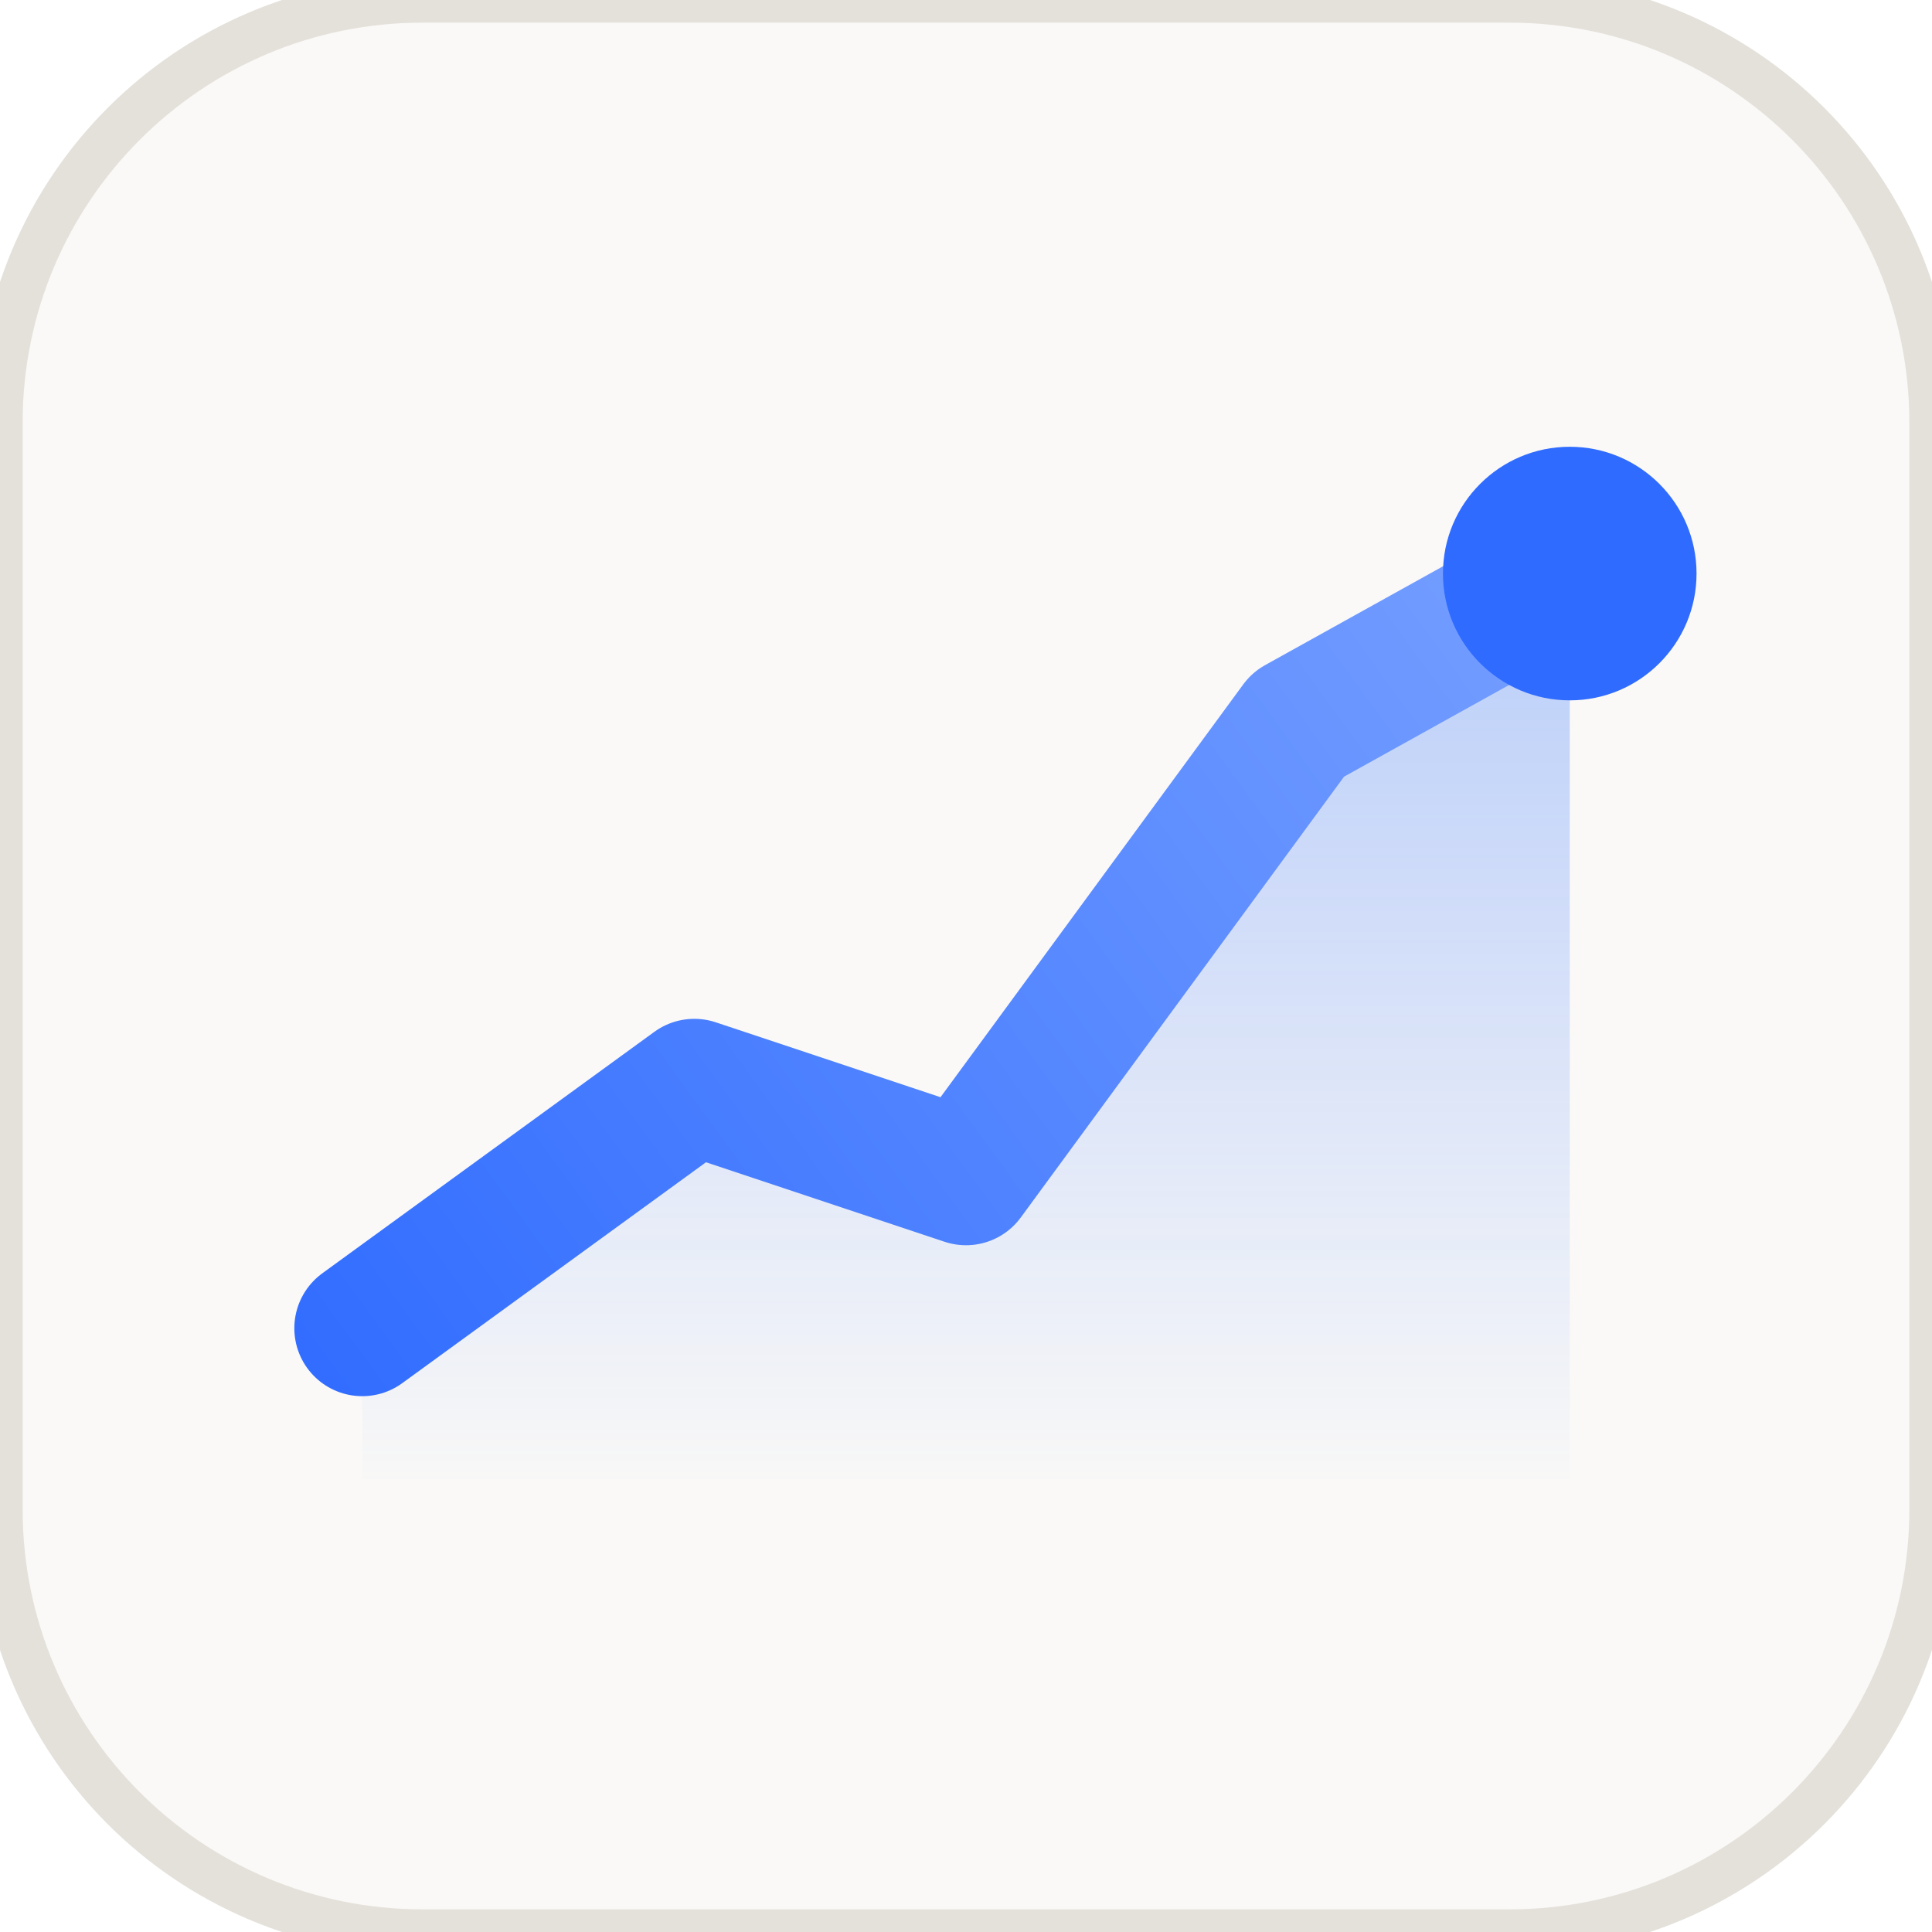
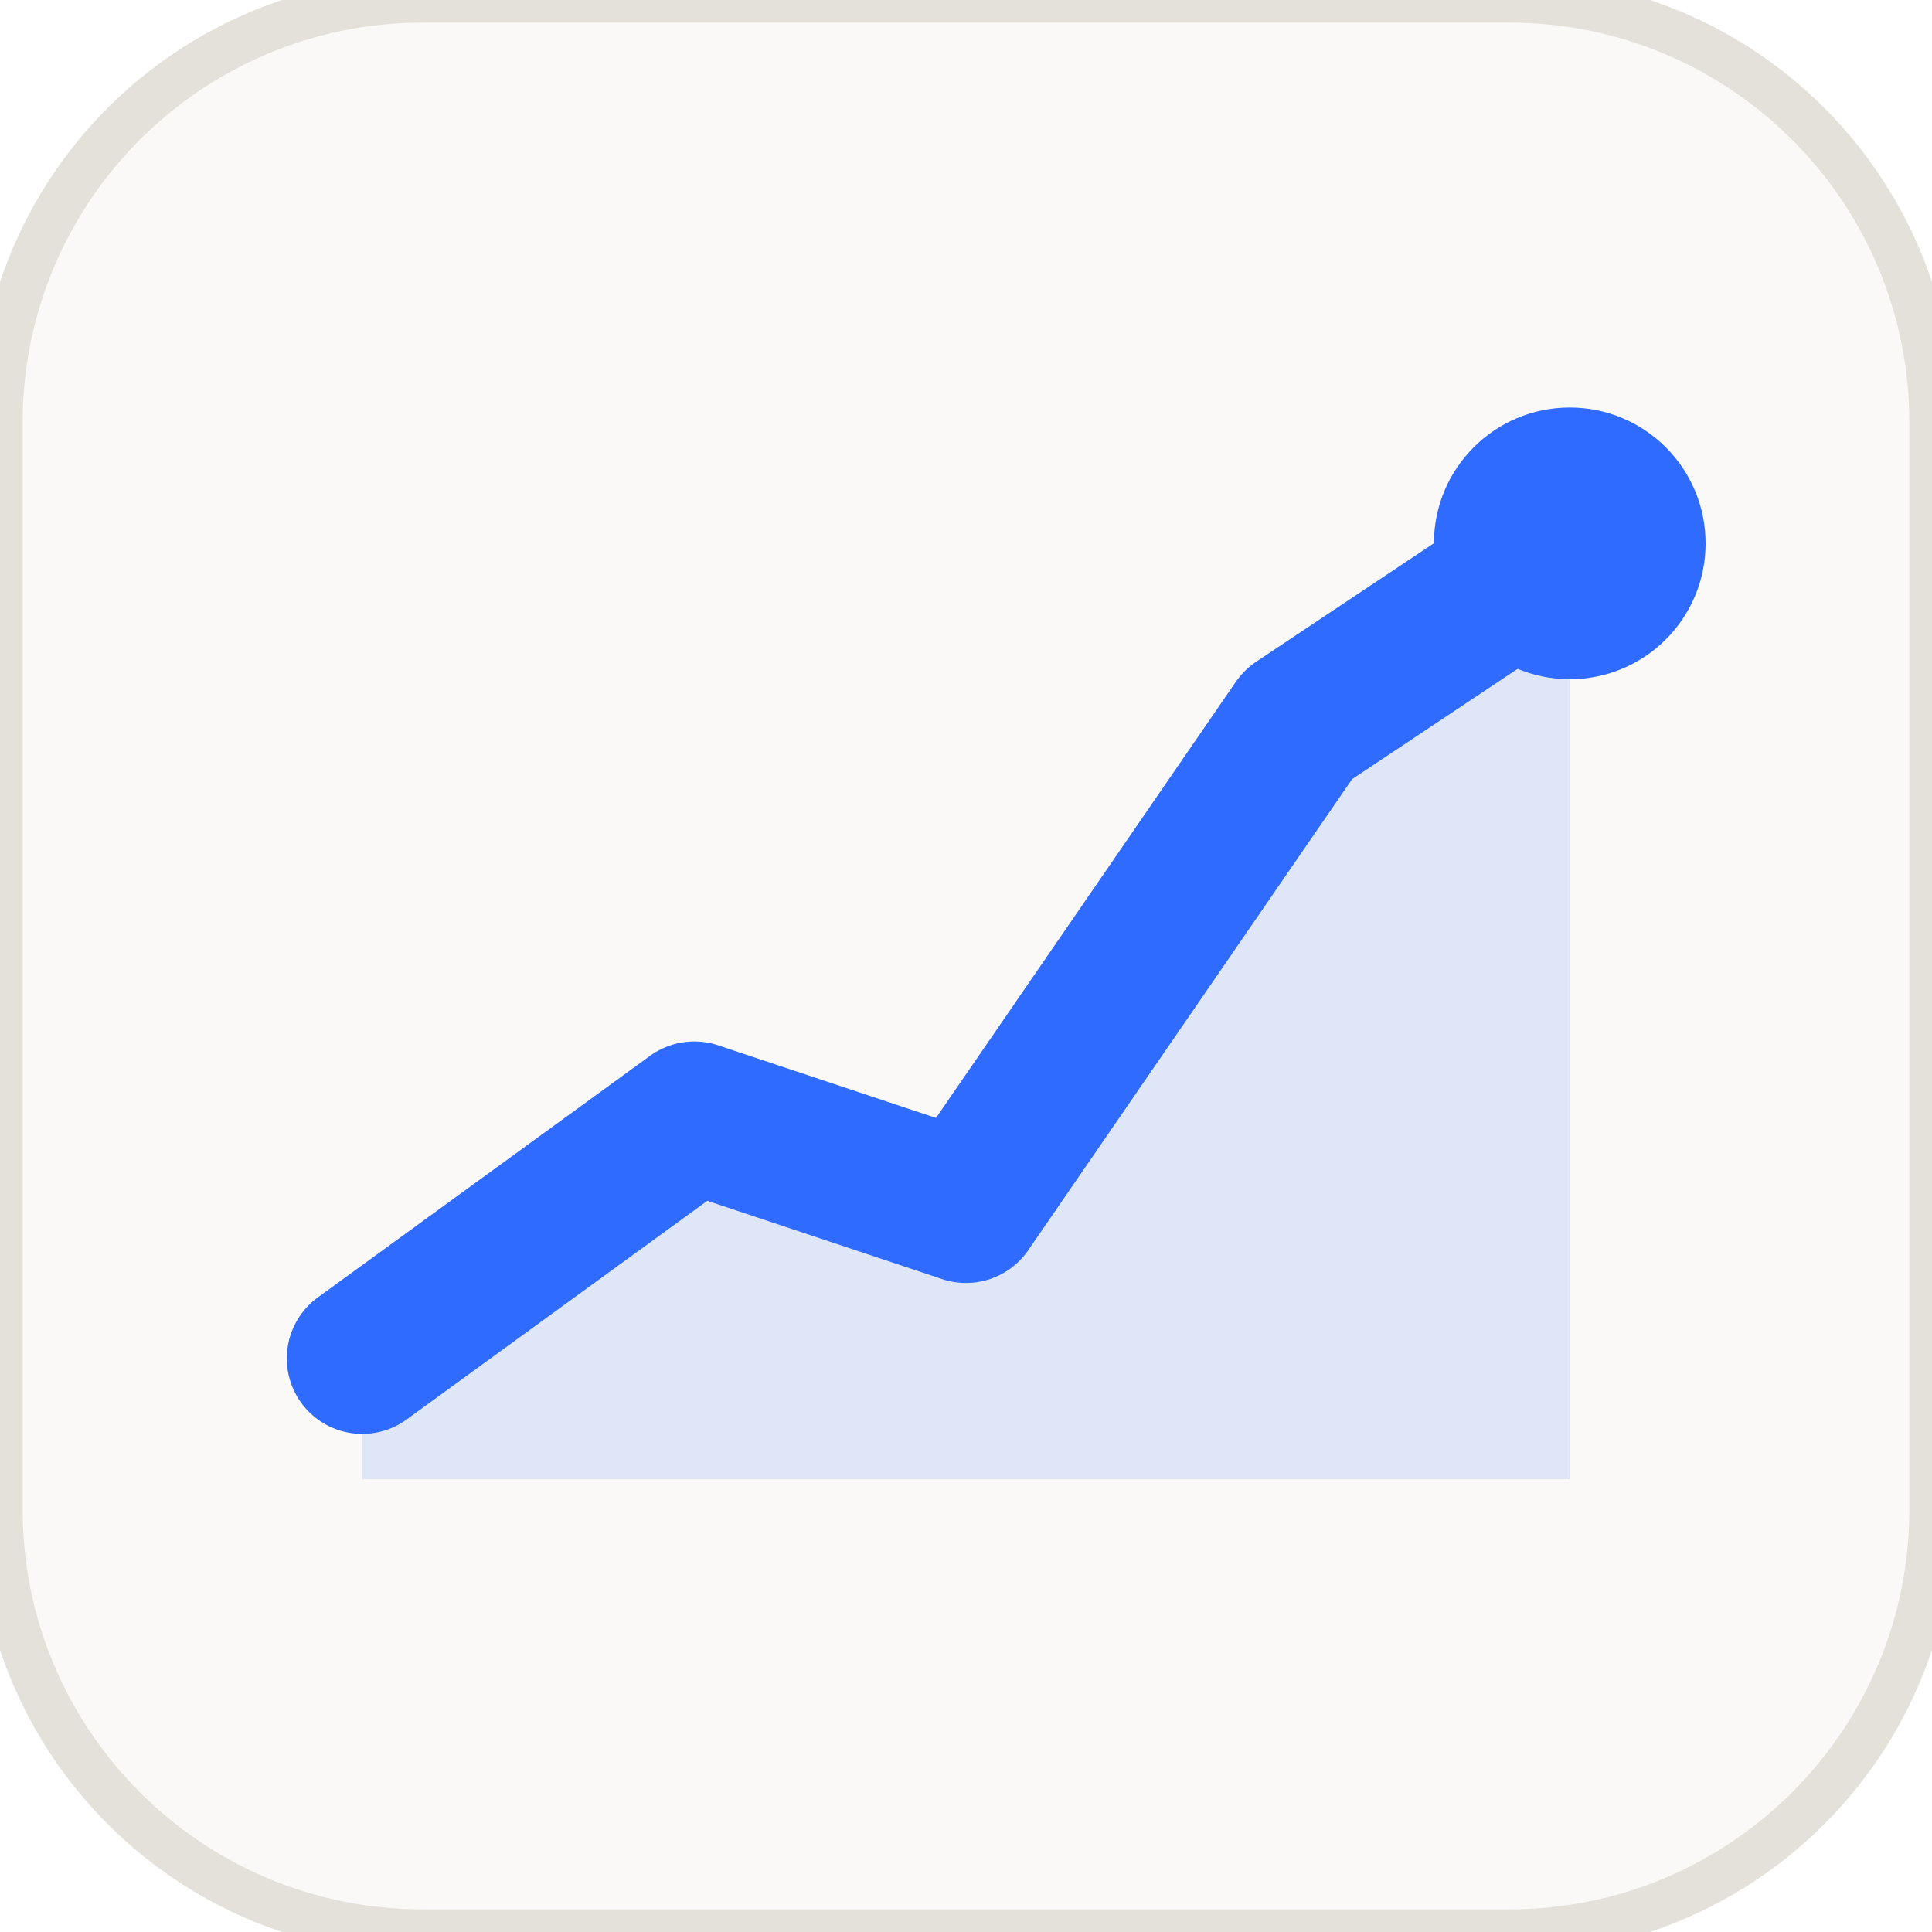
<svg xmlns="http://www.w3.org/2000/svg" width="64" height="64" viewBox="0 0 64 64">
-   <defs>
-     <linearGradient id="line" x1="10" y1="48" x2="54" y2="16" gradientUnits="userSpaceOnUse">
-       <stop offset="0" stop-color="#2f6bff" />
-       <stop offset="1" stop-color="#7aa2ff" />
-     </linearGradient>
-     <linearGradient id="area" x1="0" y1="16" x2="0" y2="50" gradientUnits="userSpaceOnUse">
-       <stop offset="0" stop-color="#407bff" stop-opacity=".38" />
-       <stop offset="1" stop-color="#407bff" stop-opacity="0" />
-     </linearGradient>
-   </defs>
  <rect width="64" height="64" rx="14" fill="#faf9f7" stroke="#e4e1da" stroke-width="1.5" />
-   <path d="M12 44 L23 36 L32 39 L43 24 L52 19 L52 49 L12 49 Z" fill="url(#area)" />
-   <path d="M12 44 L23 36 L32 39 L43 24 L52 19" fill="none" stroke="url(#line)" stroke-width="4.5" stroke-linecap="round" stroke-linejoin="round" />
-   <circle cx="52" cy="19" r="4.2" fill="#2f6bff" />
+   <path d="M12 45 L23 37 L32 40 L43 24 L52 18 L52 49 L12 49 Z" fill="#407bff" fill-opacity="0.15" />
+   <path d="M12 45 L23 37 L32 40 L43 24 L52 18" fill="none" stroke="#2f6bff" stroke-width="5" stroke-linecap="round" stroke-linejoin="round" />
+   <circle cx="52" cy="18" r="4.5" fill="#2f6bff" />
</svg>
